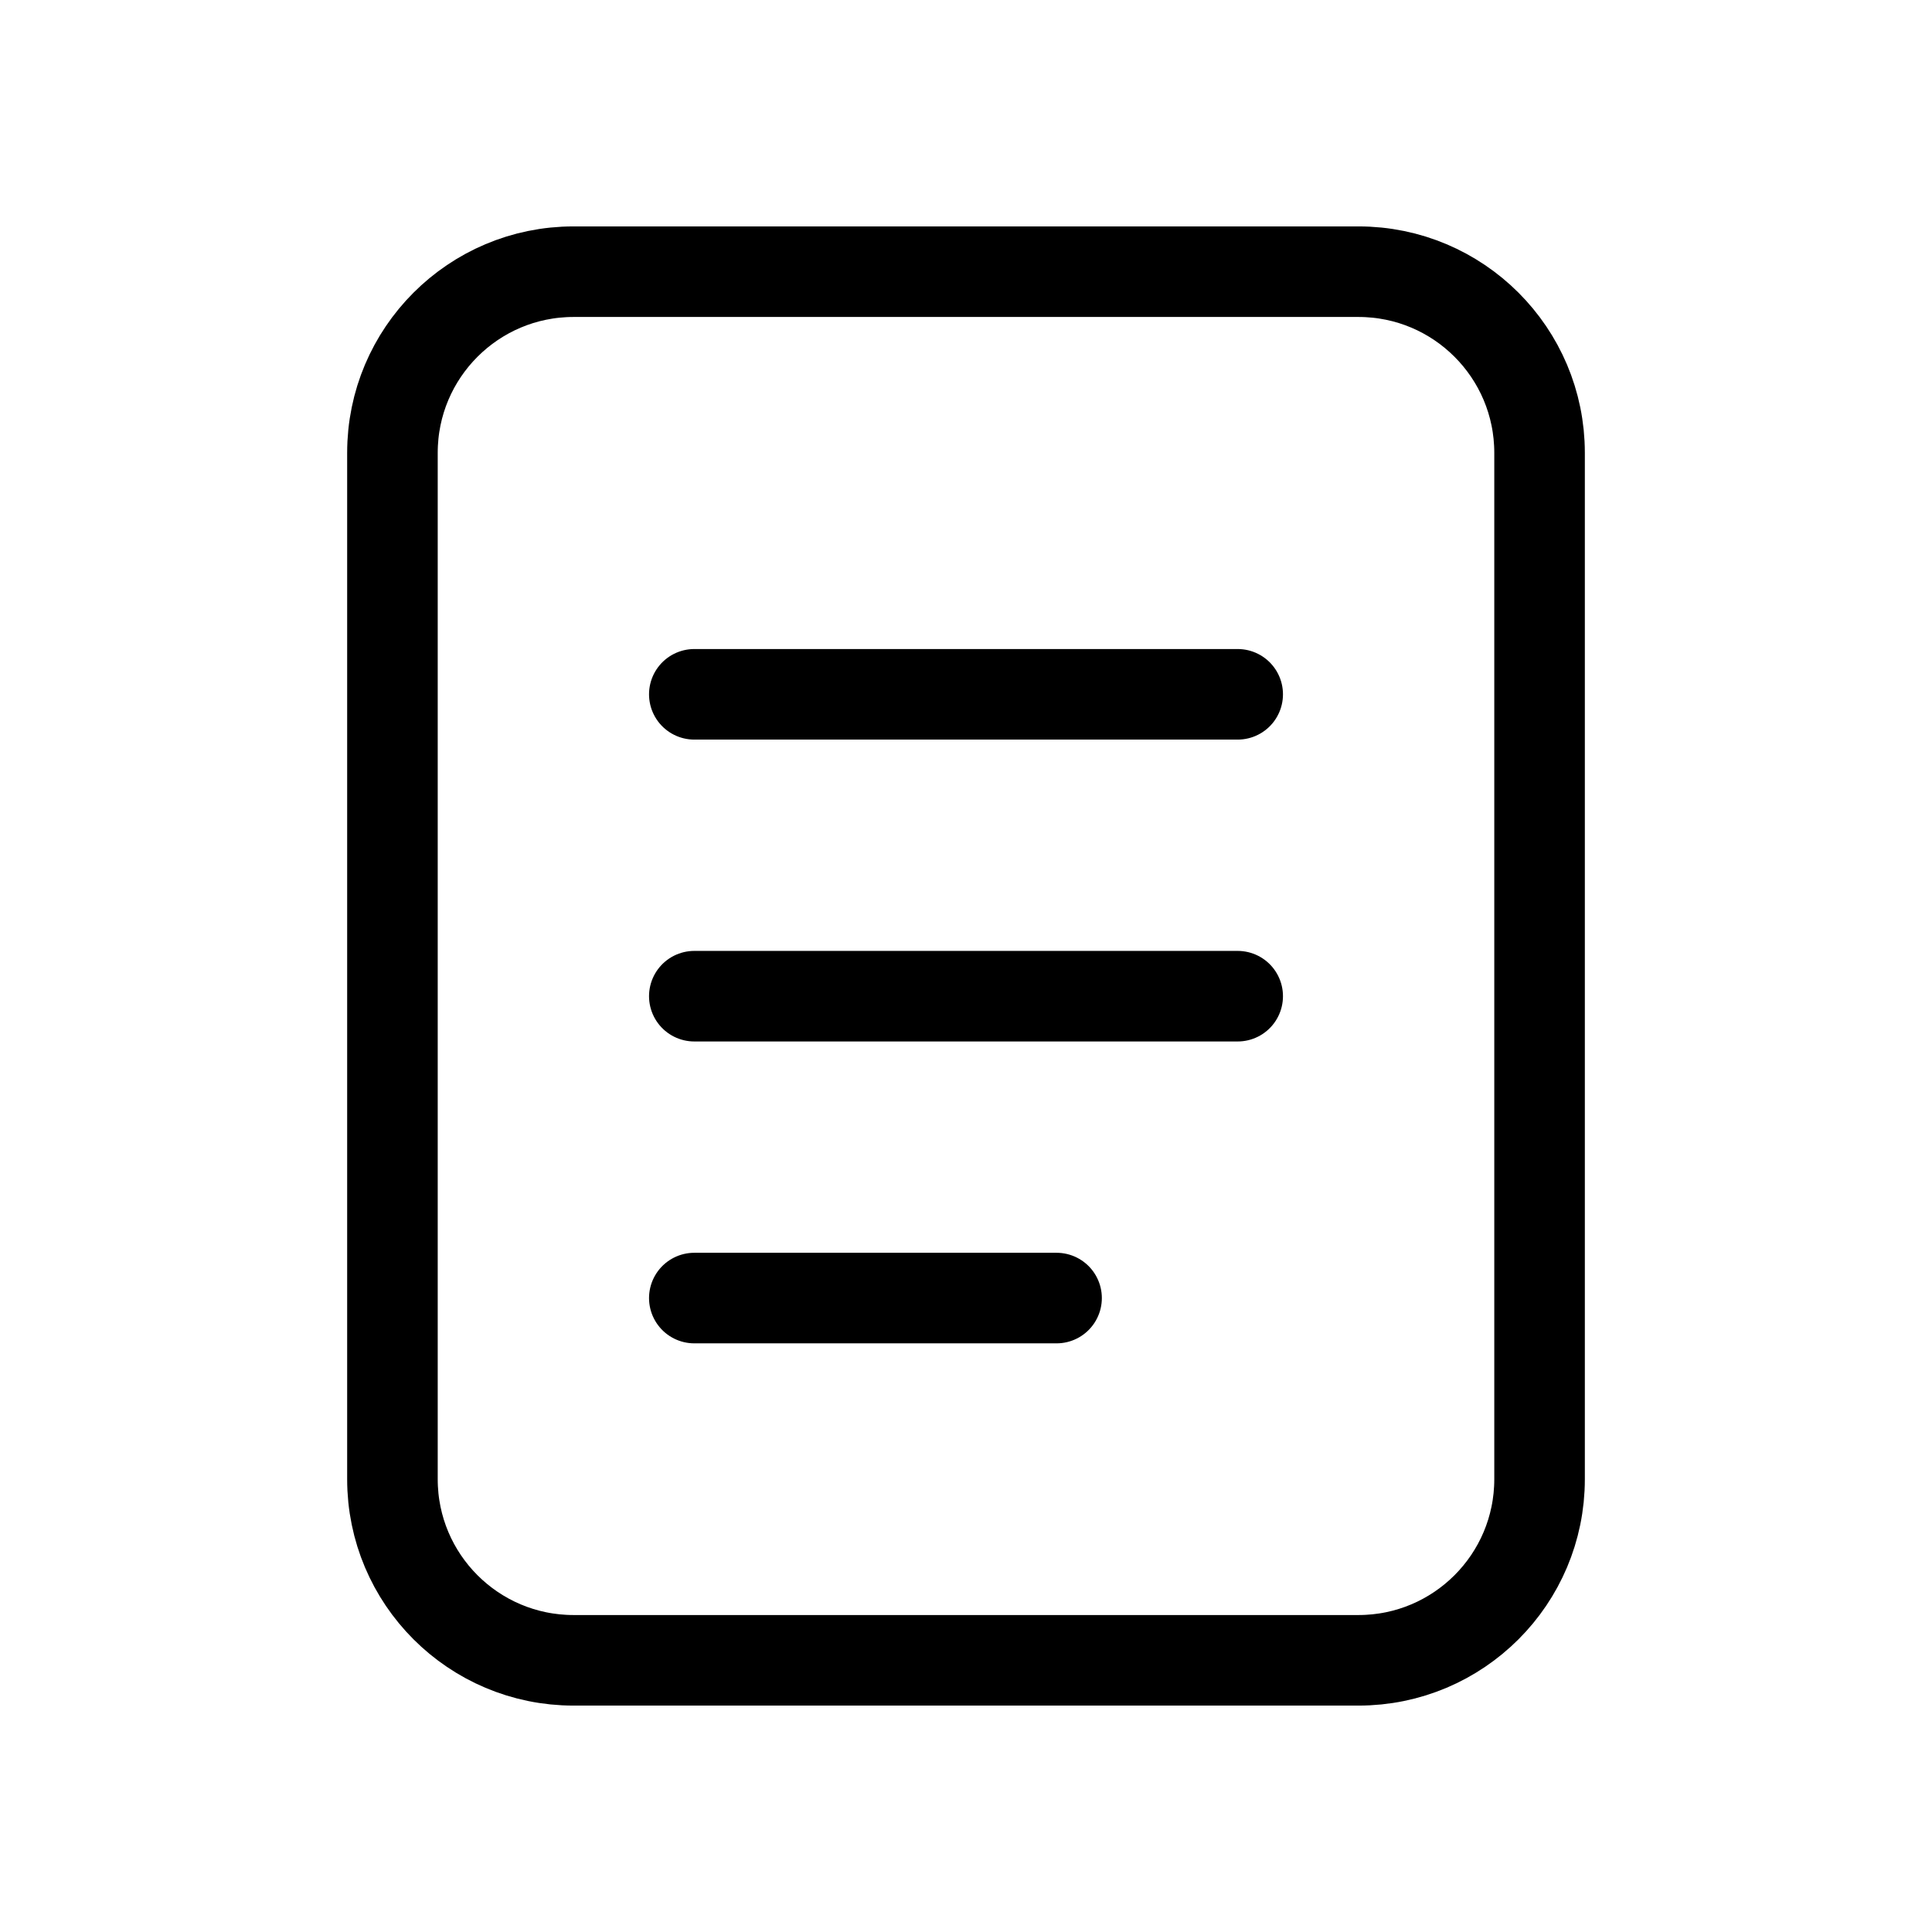
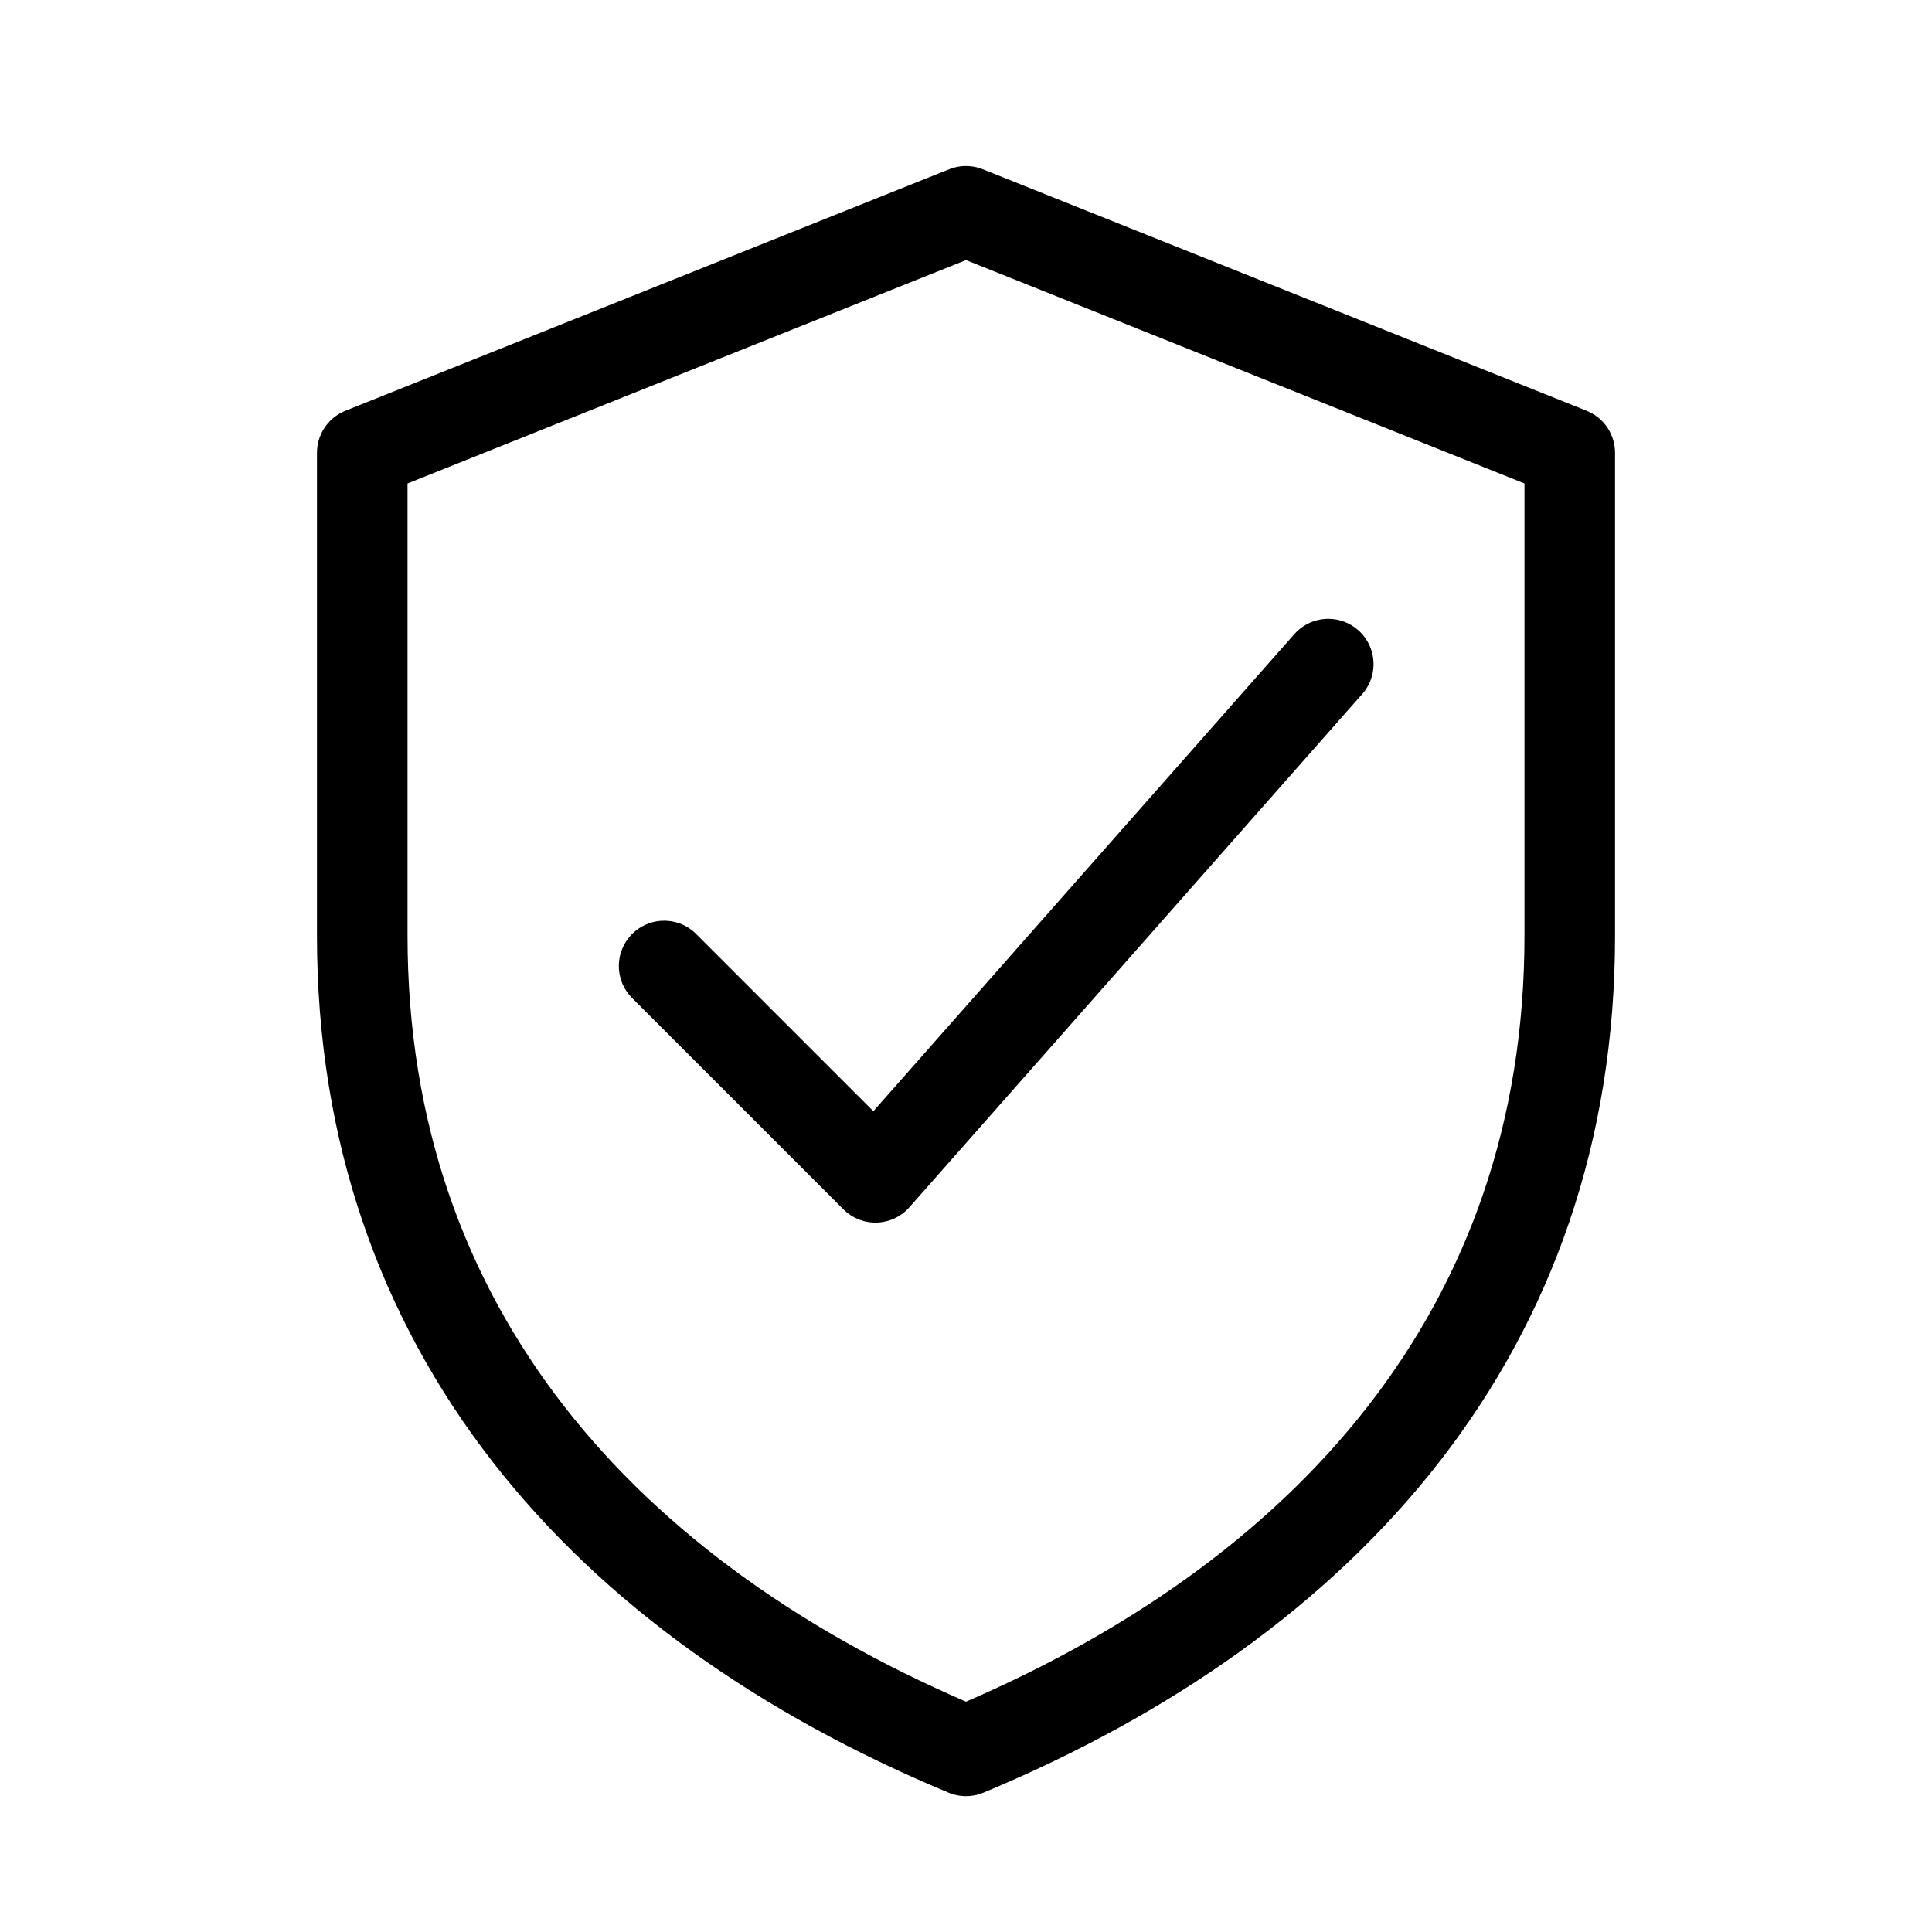
<svg xmlns="http://www.w3.org/2000/svg" viewBox="0 0 64 64" fill="none" stroke="currentColor" stroke-width="3" stroke-linecap="round" stroke-linejoin="round">
-   <rect x="13" y="9" width="38" height="46" rx="6" />
-   <path d="M23 23h18M23 33h18M23 43h12" />
+   <path d="M32 7l20 8v16c0 13-8 22-20 27-12-5-20-14-20-27V15z" />
+   <path d="M22 32l7 7 15-17" />
</svg>
